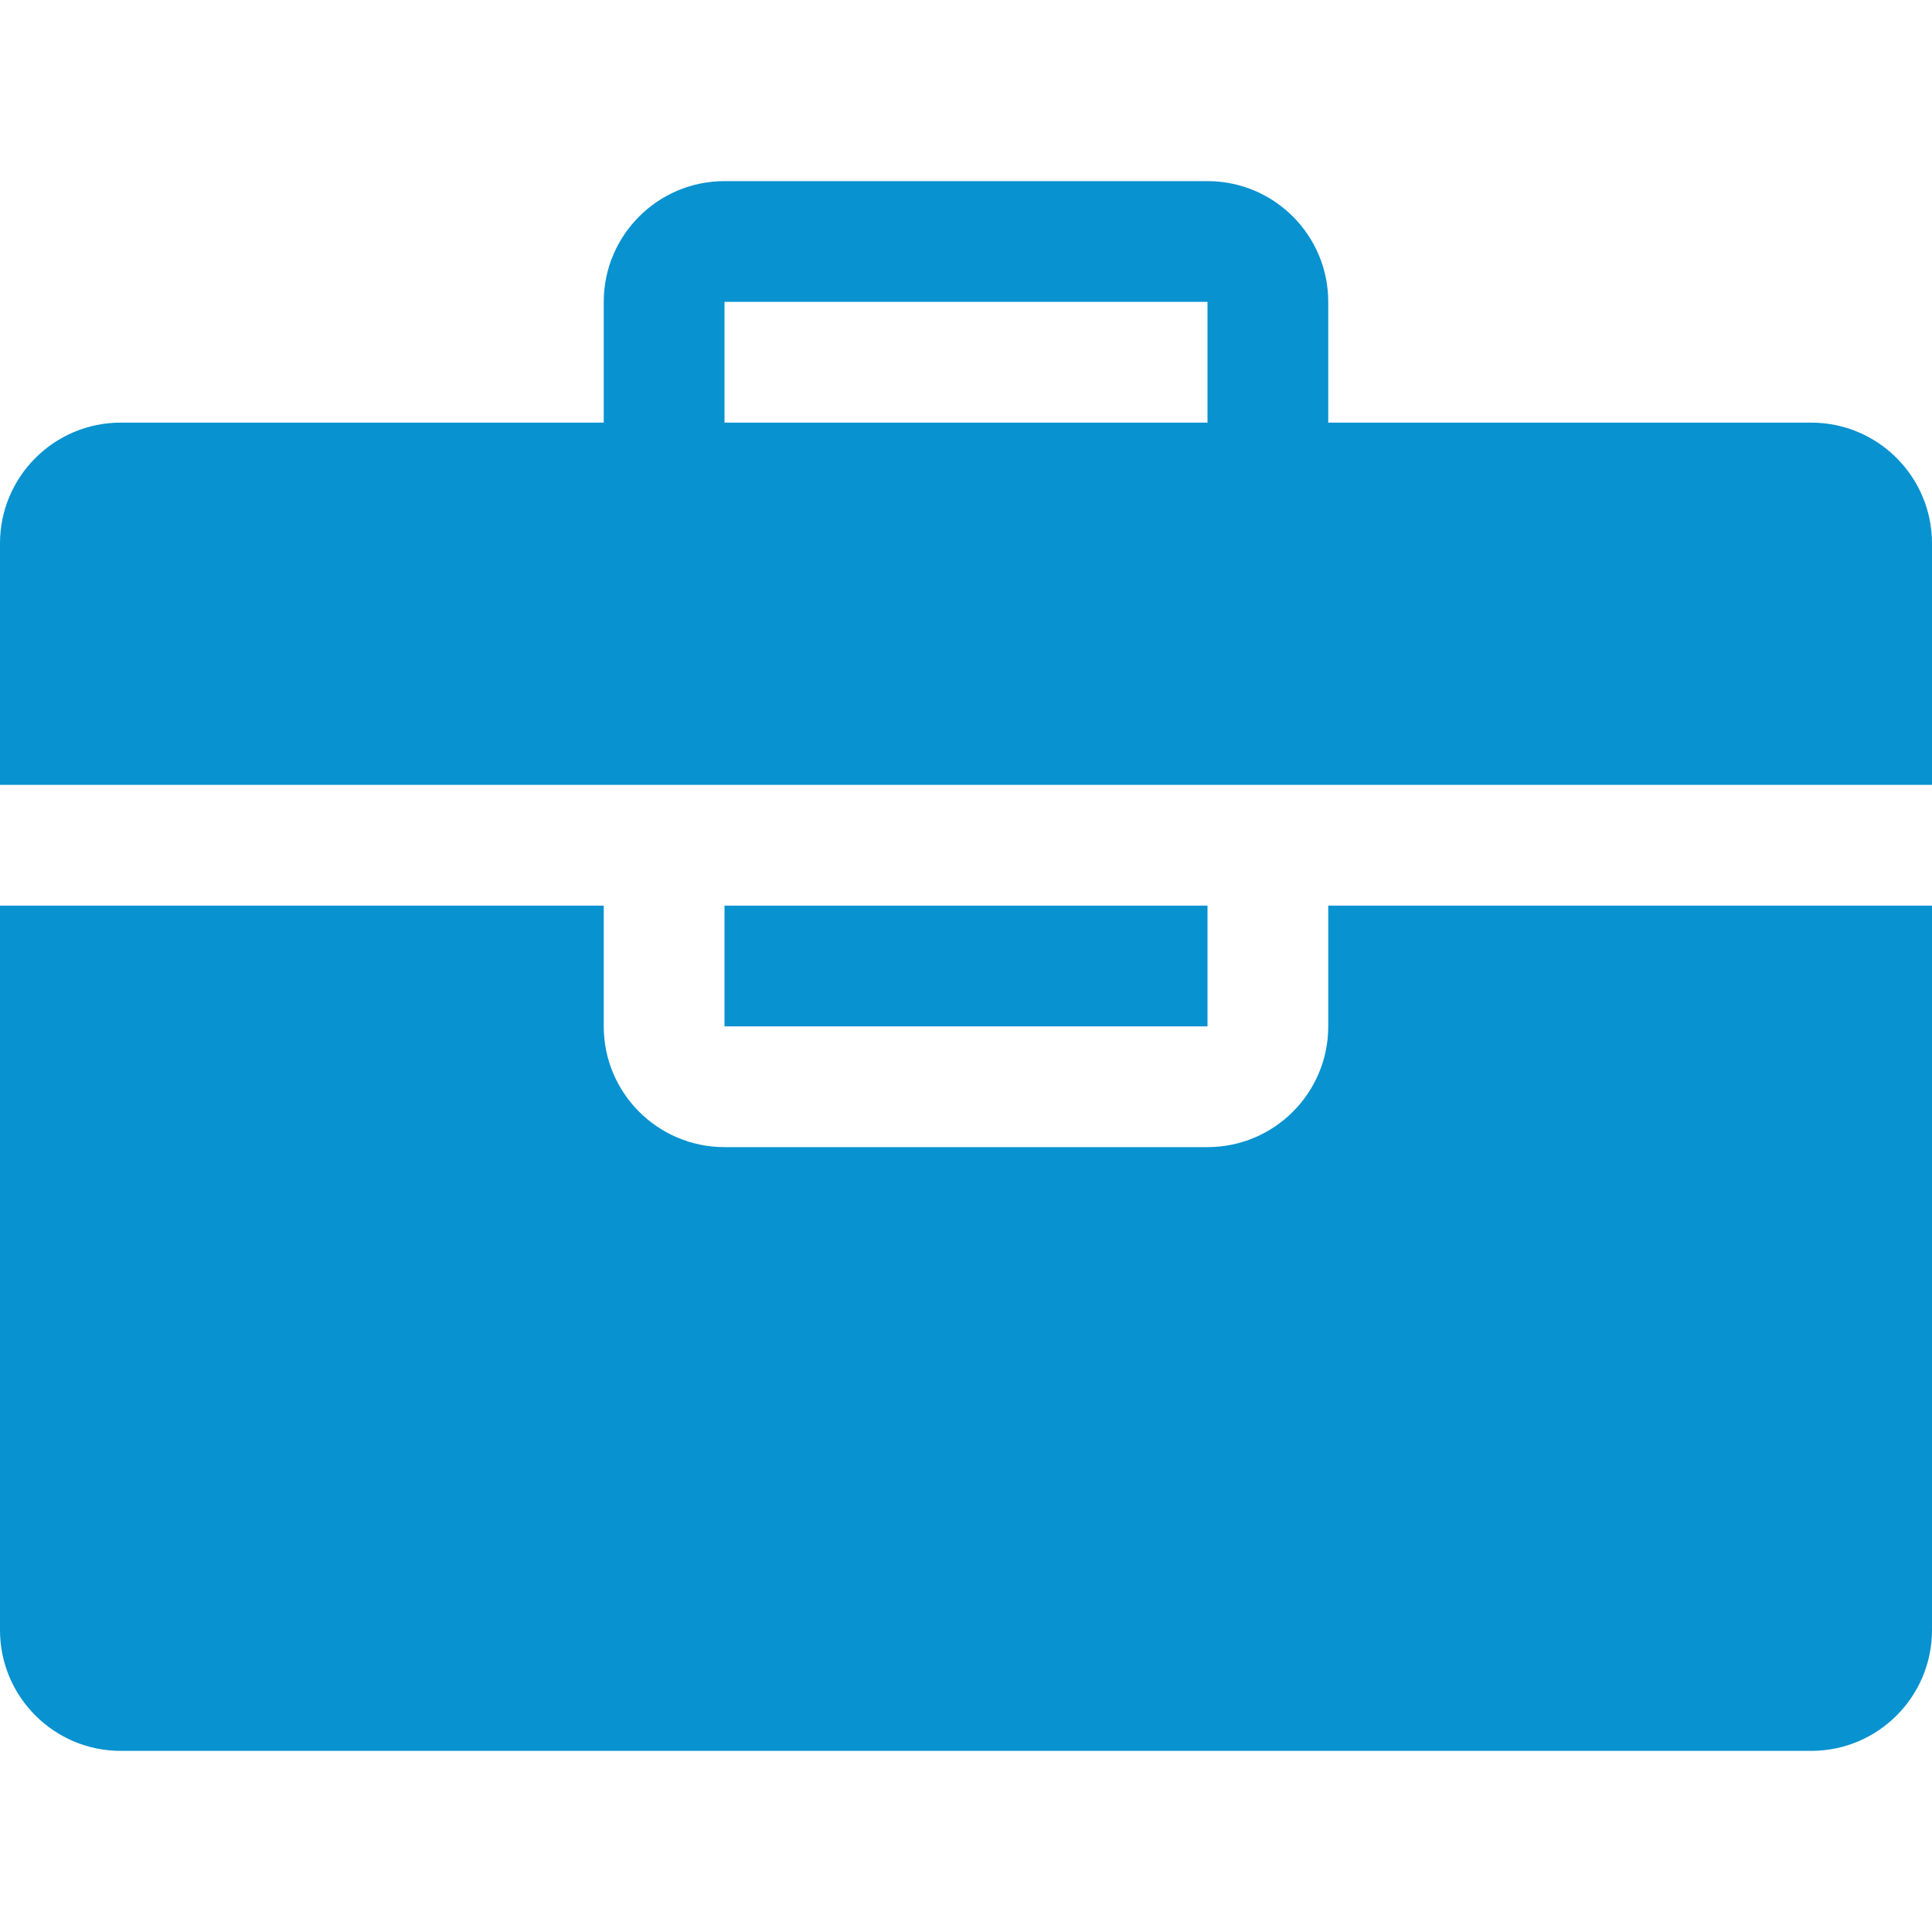
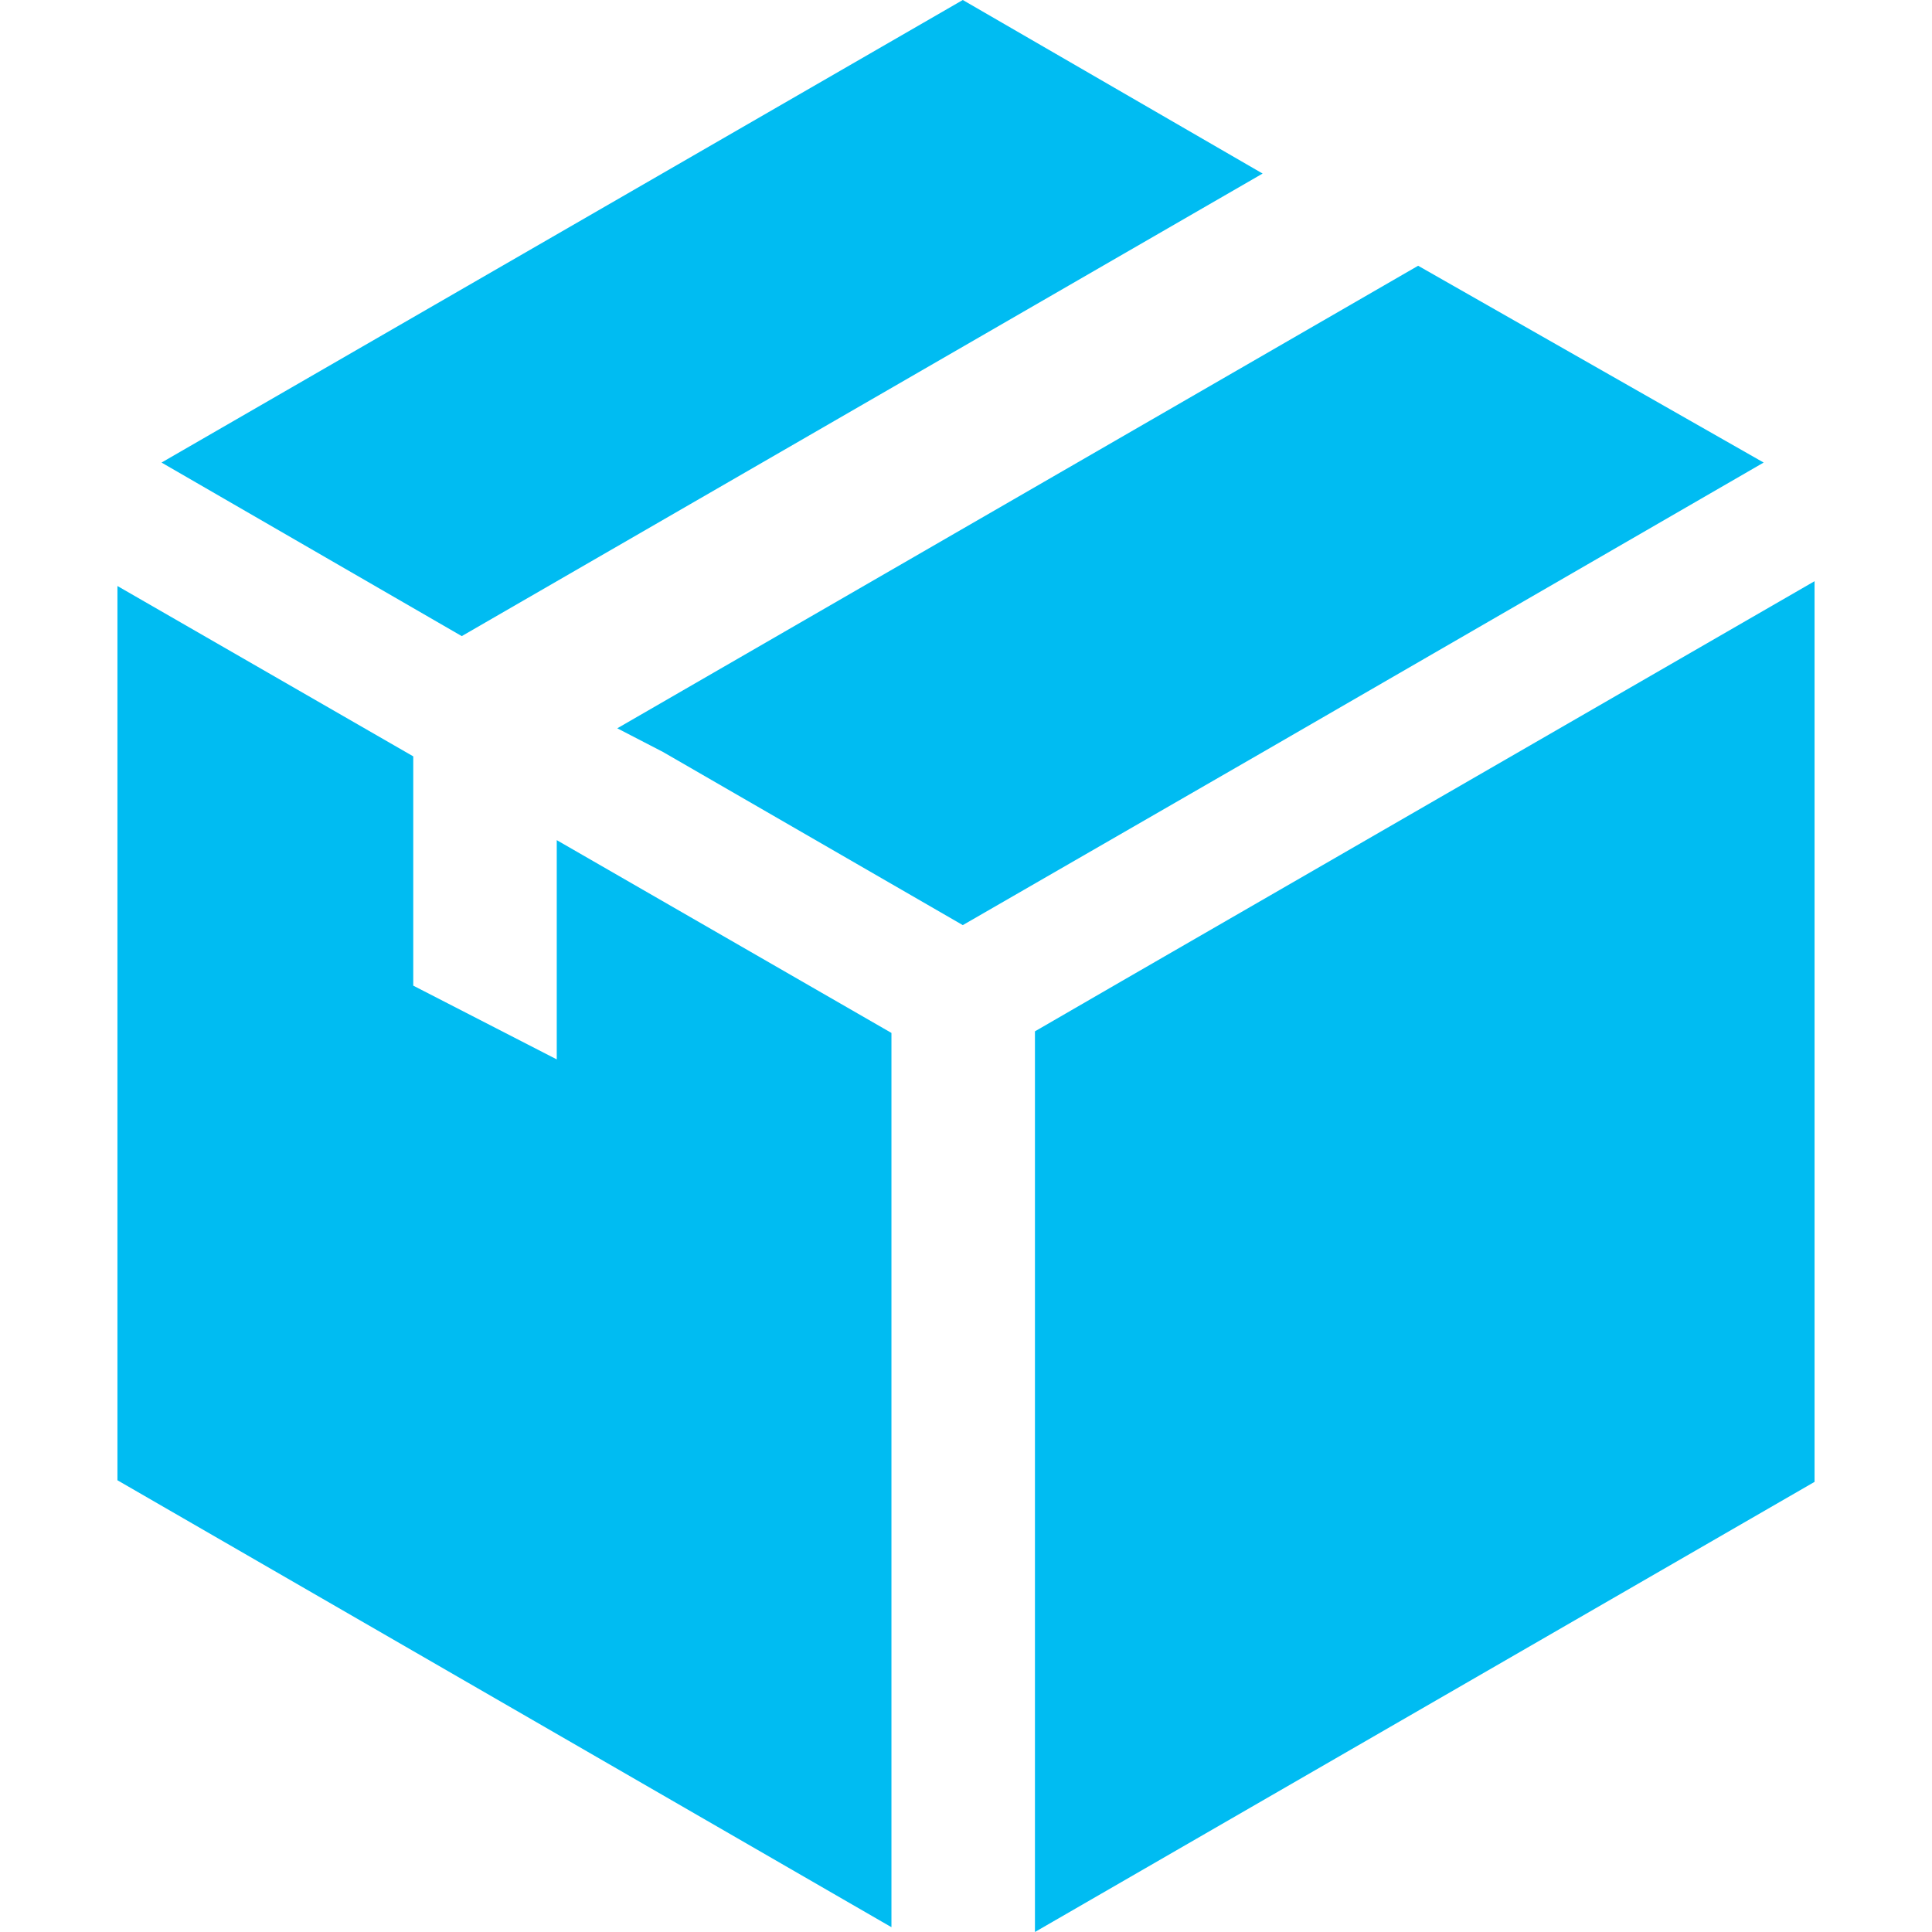
- <svg xmlns="http://www.w3.org/2000/svg" version="1.1" id="Capa_1" x="0px" y="0px" viewBox="0 0 508.52 508.52" style="enable-background:new 0 0 508.52 508.52;" xml:space="preserve" width="512px" height="512px">
+ <svg xmlns="http://www.w3.org/2000/svg" version="1.1" id="Capa_1" x="0px" y="0px" viewBox="0 0 482 482" style="enable-background:new 0 0 482 482;" xml:space="preserve" width="512px" height="512px">
  <g>
    <g>
-       <g>
-         <g>
-           <path d="M476.737,111.239h-127.13V79.456c0-17.544-14.239-31.782-31.783-31.782h-127.13      c-17.544,0-31.782,14.239-31.782,31.782v31.782H31.782C14.239,111.239,0,125.477,0,143.021v63.565h508.52v-63.565      C508.52,125.477,494.281,111.239,476.737,111.239z M317.825,111.239h-127.13V79.456h127.13V111.239z" fill="#0892d0" />
-           <rect x="190.695" y="238.369" width="127.13" height="31.782" fill="#0892d0" />
-           <path d="M349.607,270.151c0,17.544-14.239,31.782-31.783,31.782h-127.13      c-17.544,0-31.782-14.239-31.782-31.782v-31.782H0v190.695c0,17.544,14.239,31.783,31.782,31.783h444.955      c17.544,0,31.782-14.239,31.782-31.783V238.369H349.607V270.151z" fill="#0892d0" />
-         </g>
-       </g>
+       <polygon points="279.8,244.8 258.2,257.3 258.2,482 452.7,369.7 452.7,145   " fill="#00BCF2" />
+       <polygon points="315,43.3 240.2,0 40.3,115.4 115.2,158.7   " fill="#00BCF2" />
+       <polygon points="440,115.4 353.8,66.3 154,181.7 165.4,187.6 240.2,230.8 314.6,187.9   " fill="#00BCF2" />
+       <polygon points="138.9,264.3 103.1,245.9 103.1,188.7 29.3,146.2 29.3,369.3 222.4,480.8 222.4,257.7 138.9,209.6   " fill="#00BCF2" />
    </g>
  </g>
  <g>
</g>
  <g>
</g>
  <g>
</g>
  <g>
</g>
  <g>
</g>
  <g>
</g>
  <g>
</g>
  <g>
</g>
  <g>
</g>
  <g>
</g>
  <g>
</g>
  <g>
</g>
  <g>
</g>
  <g>
</g>
  <g>
</g>
</svg>
